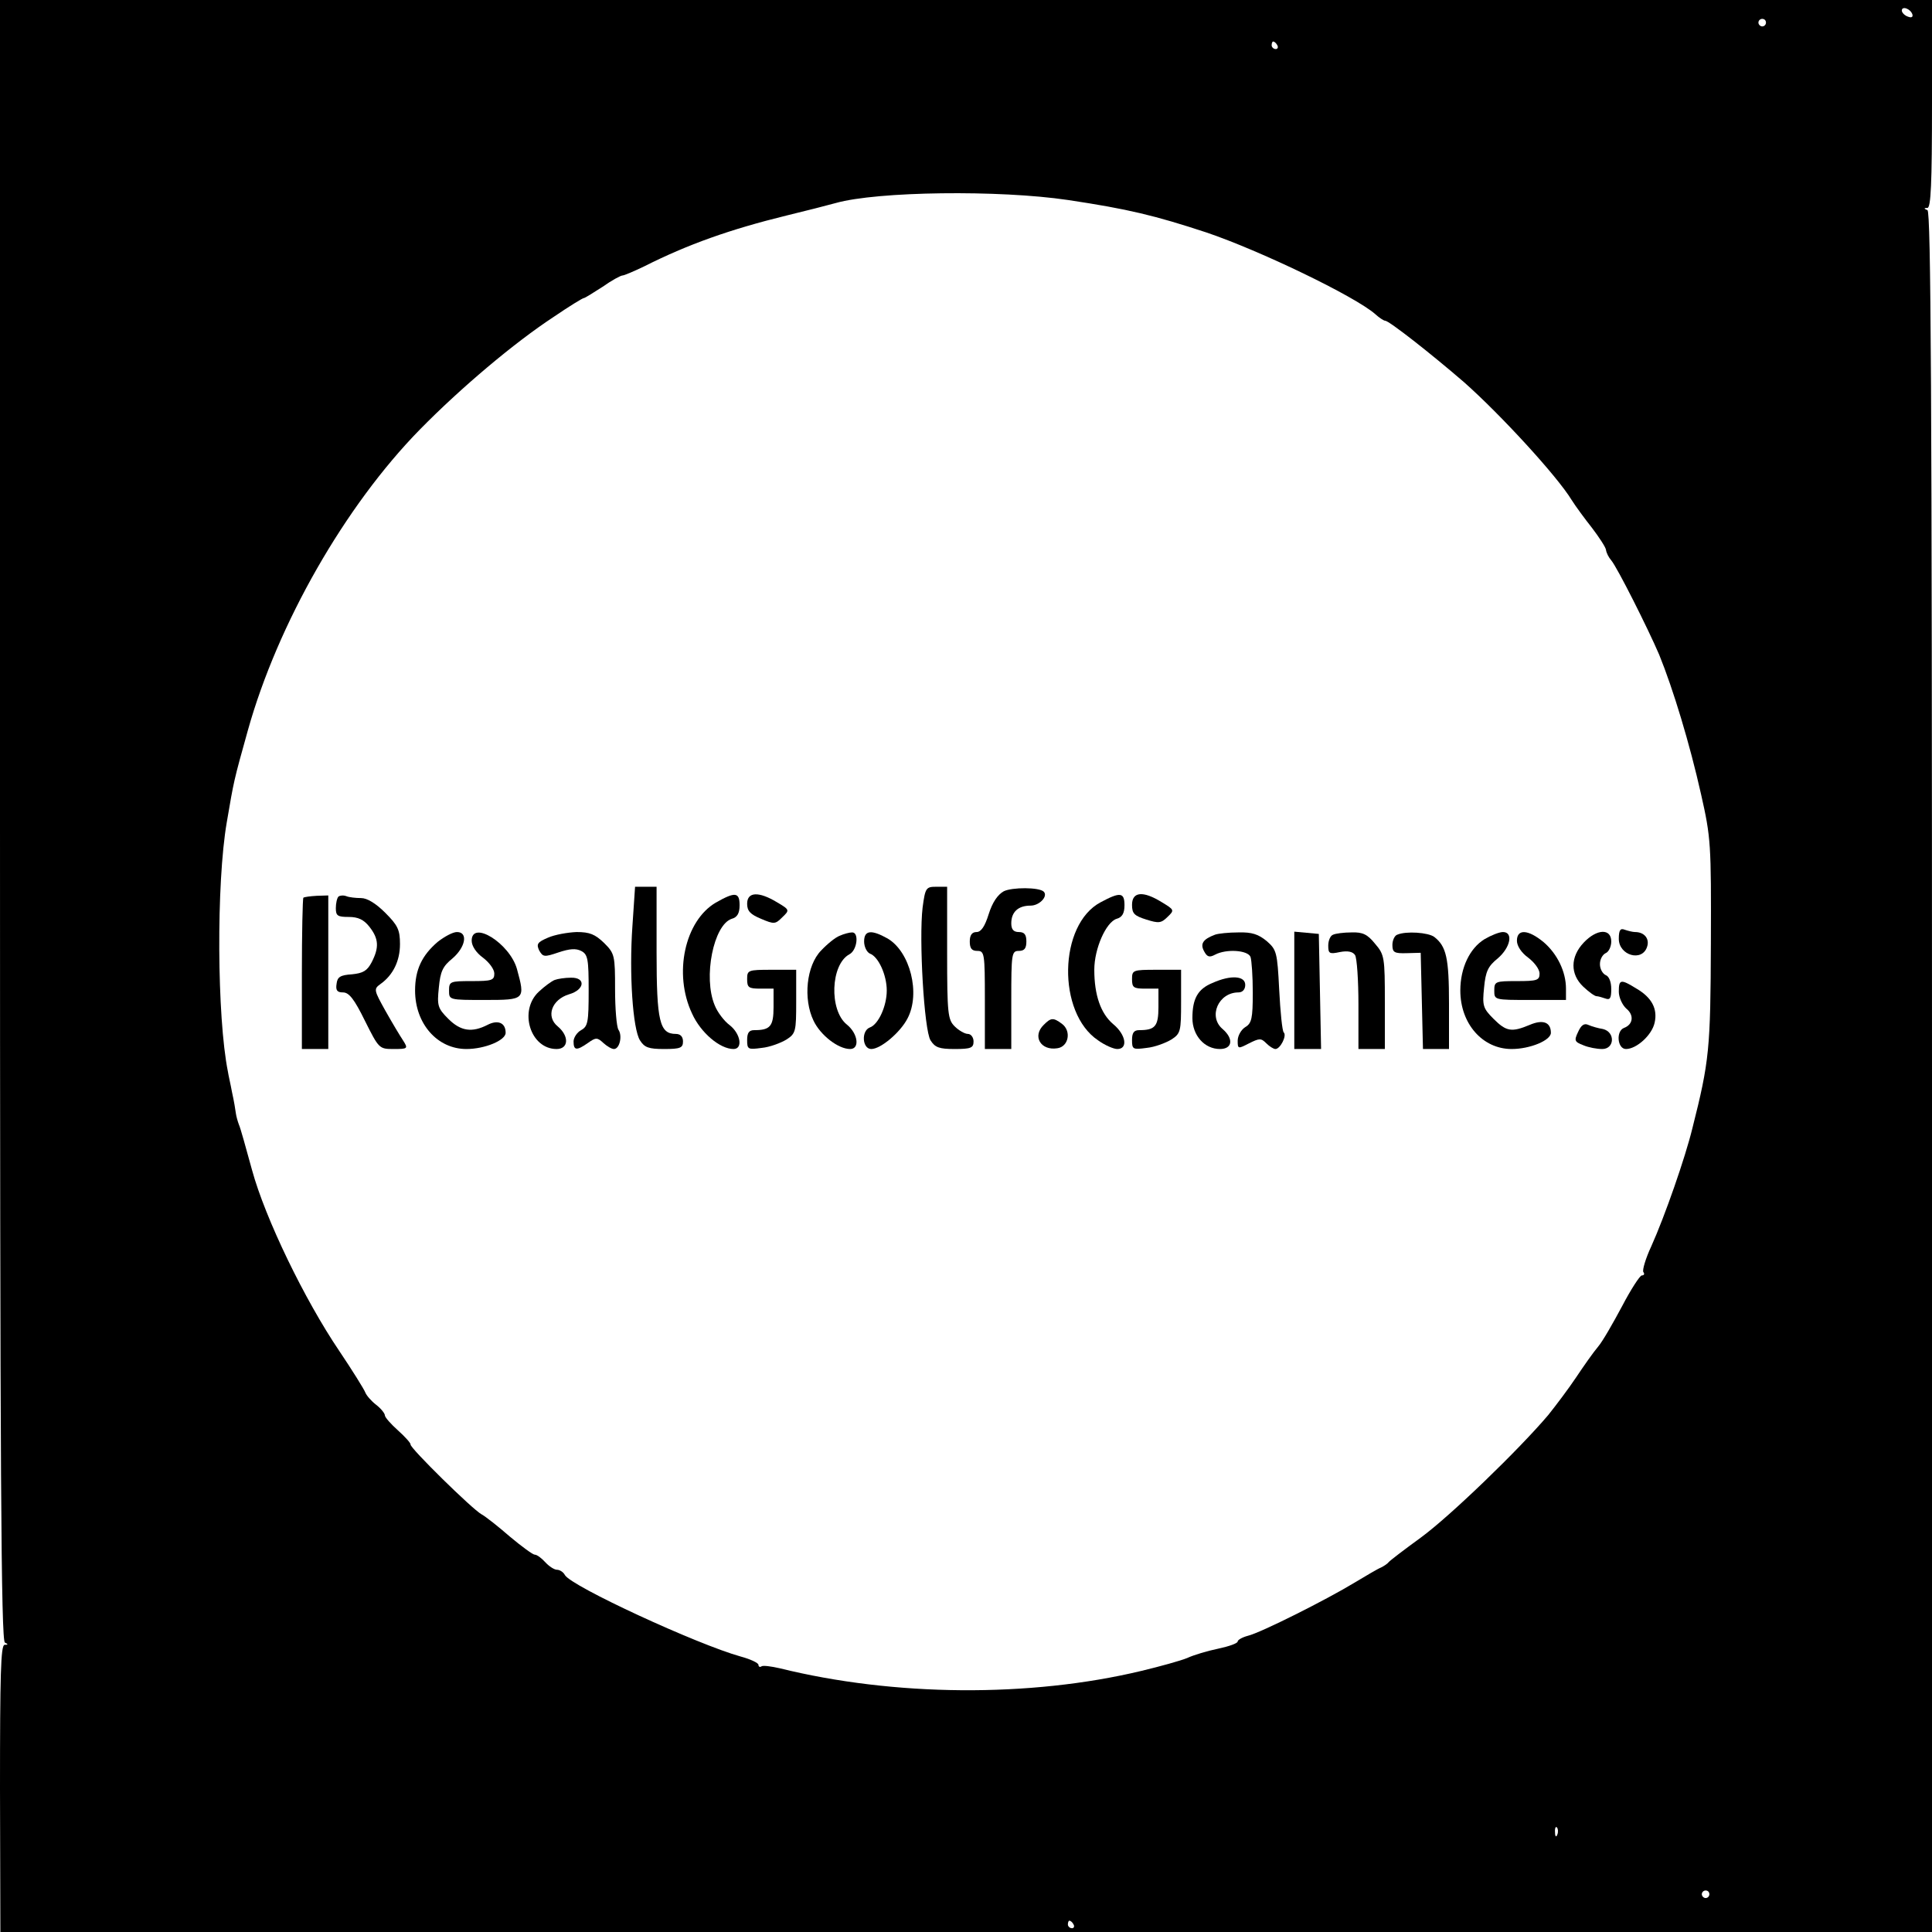
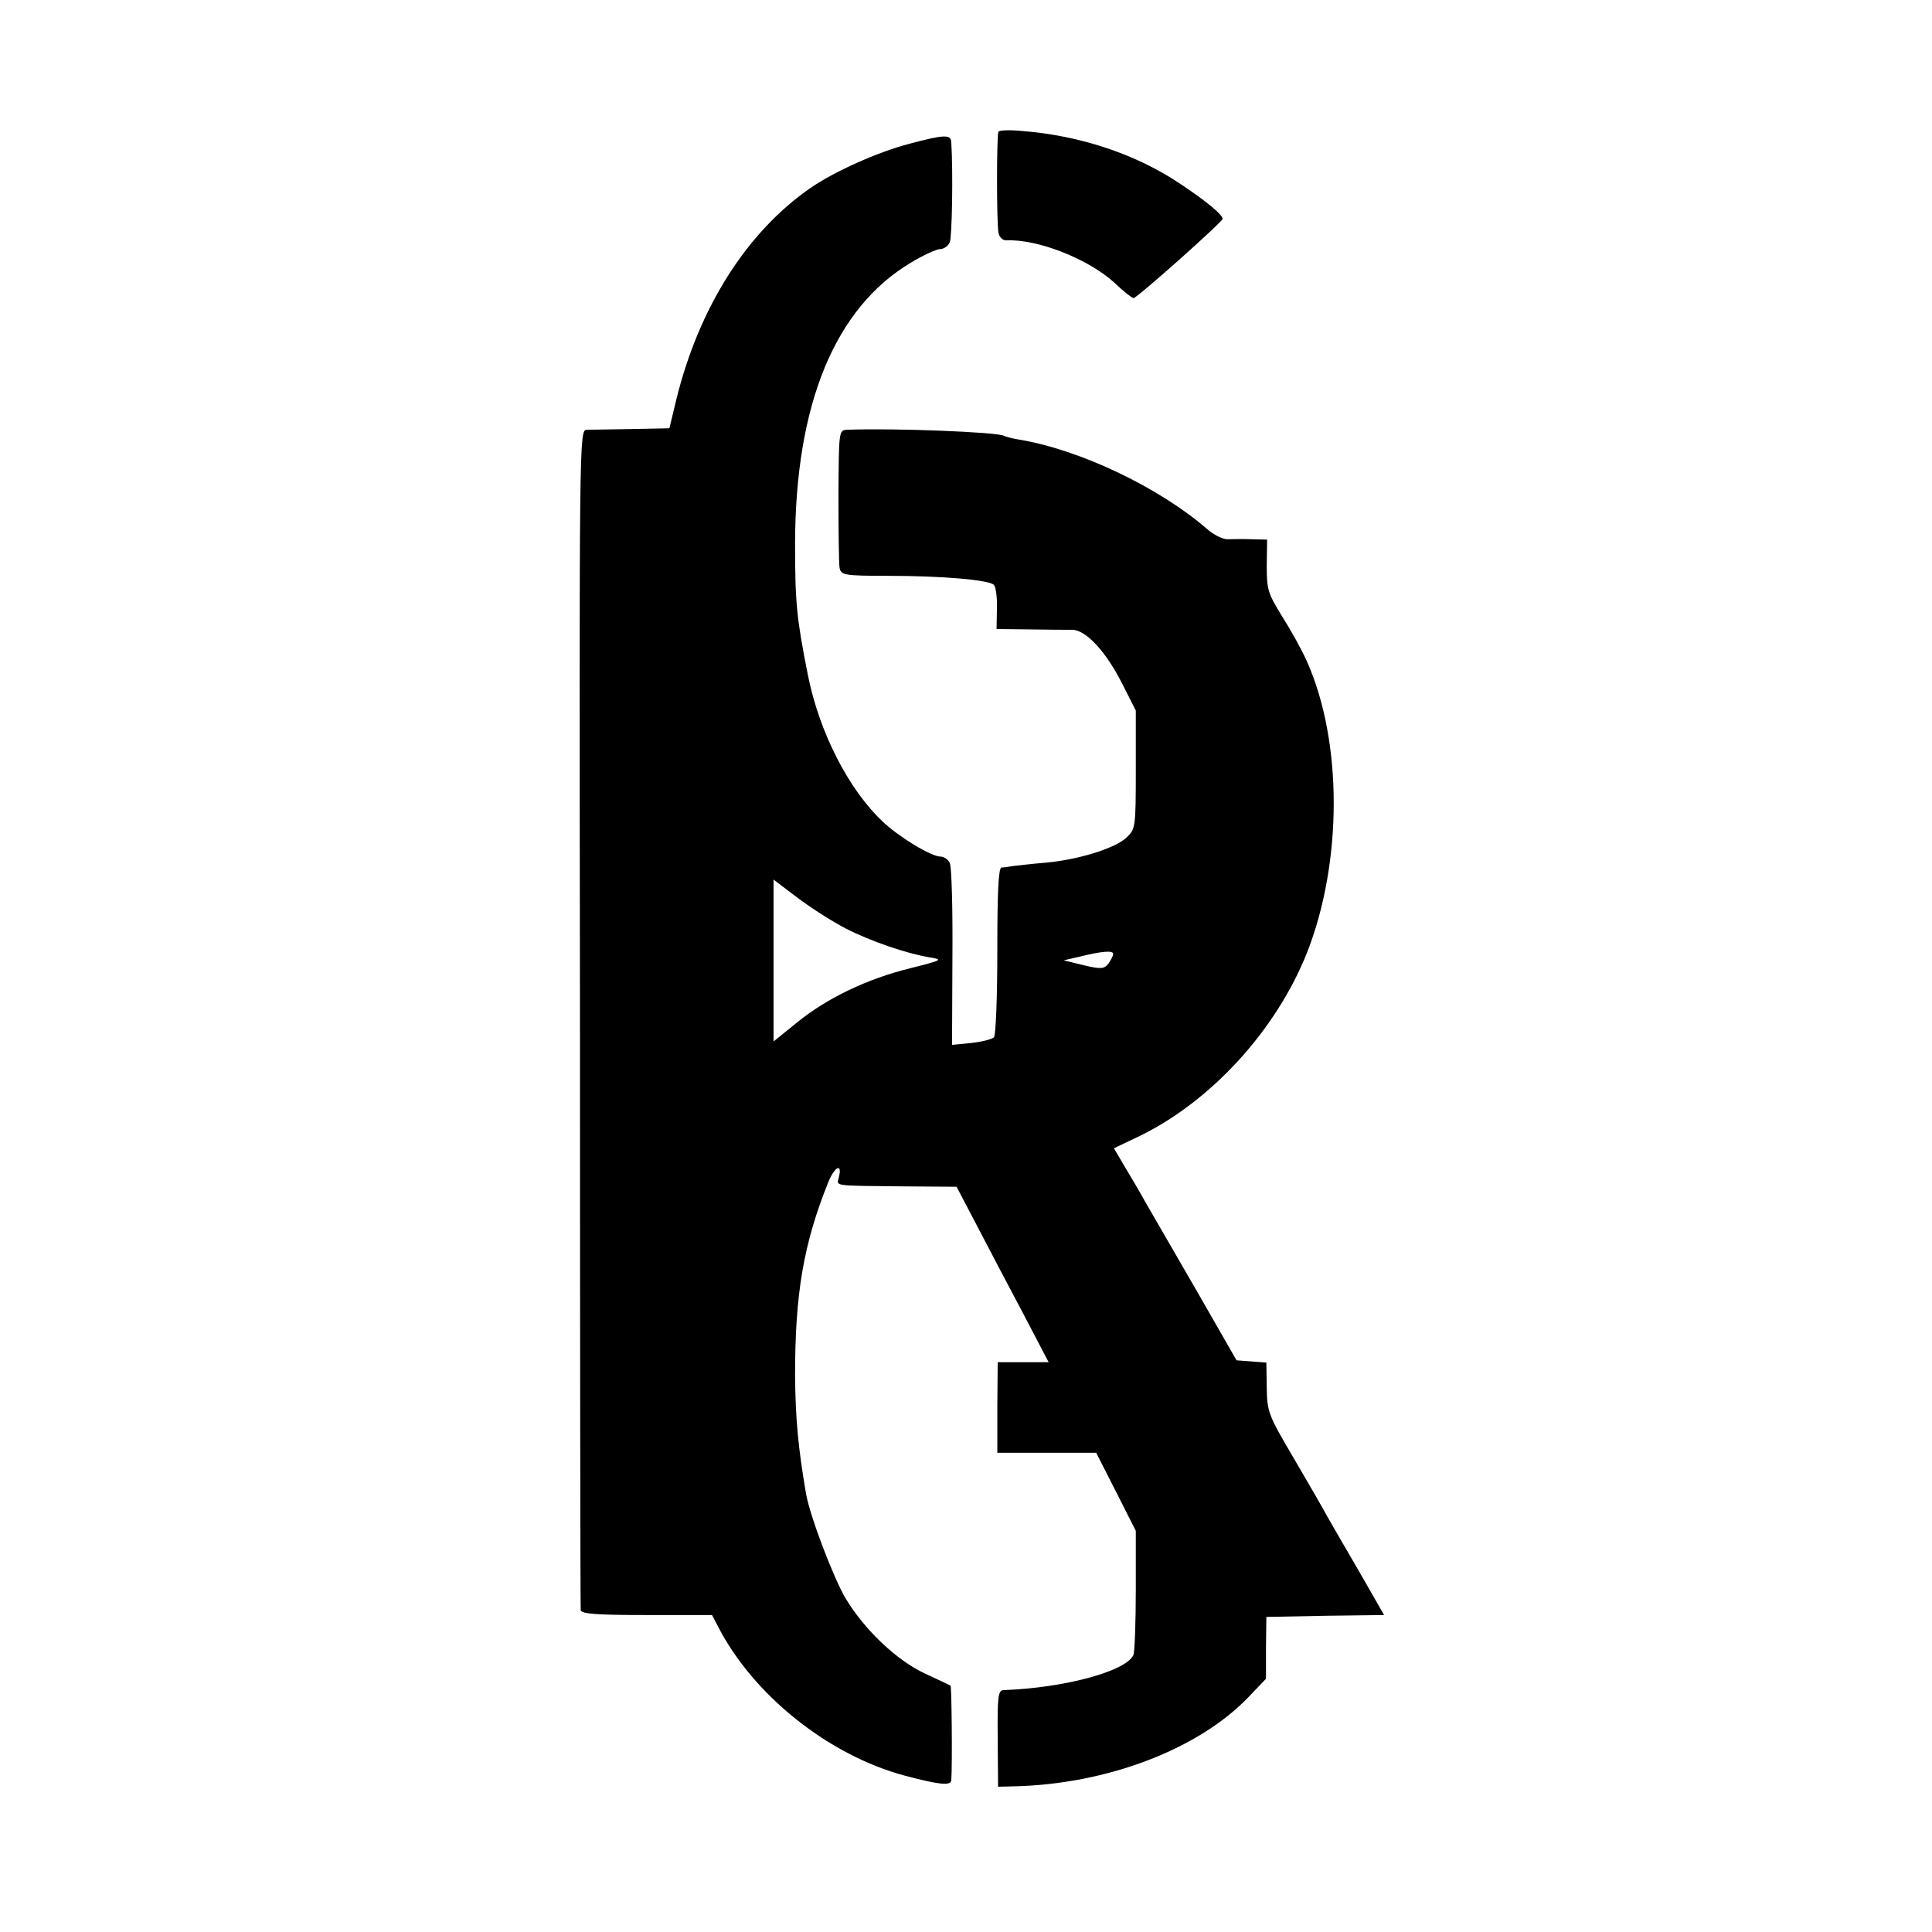
<svg xmlns="http://www.w3.org/2000/svg" version="1.0" width="512pt" height="512pt" viewBox="0 0 512 512" preserveAspectRatio="xMidYMid meet">
  <g transform="translate(0,512) scale(0.1,-0.1)" fill="#000000" stroke="none">
-     <path d="M0 2946 c0 -1726 3 -2175 13 -2179 9 -4 9 -6 -1 -6 -10 -1 -12 -81 -12 -381 l1 -380 2559 0 2560 0 0 2279 c0 1814 -3 2280 -12 2284 -10 4 -10 6 0 6 9 1 12 63 12 276 l0 275 -2560 0 -2560 0 0 -2174z m5068 2136 c2 -7 -2 -10 -12 -6 -9 3 -16 11 -16 16 0 13 23 5 28 -10z m-388 -22 c0 -5 -4 -10 -10 -10 -5 0 -10 5 -10 10 0 6 5 10 10 10 6 0 10 -4 10 -10z m-1295 -60 c3 -5 1 -10 -4 -10 -6 0 -11 5 -11 10 0 6 2 10 4 10 3 0 8 -4 11 -10z m-555 -410 c160 -24 230 -41 367 -86 142 -48 393 -169 447 -216 11 -10 23 -18 27 -18 10 0 121 -87 209 -163 96 -85 246 -248 285 -312 10 -16 35 -50 54 -74 19 -25 36 -51 37 -58 1 -8 7 -20 14 -28 16 -19 97 -180 127 -250 37 -91 81 -236 111 -370 26 -115 27 -131 26 -395 -1 -280 -4 -312 -49 -490 -19 -78 -73 -233 -109 -313 -15 -32 -24 -63 -21 -68 4 -5 2 -9 -4 -9 -5 0 -29 -37 -52 -81 -24 -45 -52 -94 -64 -108 -12 -14 -38 -51 -58 -81 -20 -30 -54 -75 -74 -100 -77 -91 -260 -268 -338 -325 -44 -32 -82 -61 -85 -65 -3 -4 -12 -10 -20 -14 -8 -3 -40 -22 -70 -40 -74 -45 -249 -133 -283 -141 -15 -4 -27 -11 -27 -15 0 -5 -23 -13 -51 -19 -29 -6 -66 -17 -83 -25 -17 -7 -71 -22 -121 -34 -296 -71 -656 -68 -959 7 -22 5 -44 8 -48 5 -4 -3 -8 -1 -8 4 0 5 -21 15 -47 22 -115 32 -449 186 -466 216 -4 8 -14 14 -21 14 -7 0 -21 9 -31 20 -10 11 -22 20 -28 20 -5 0 -35 22 -66 48 -31 27 -64 53 -75 59 -24 13 -190 176 -188 185 1 3 -14 20 -33 37 -19 17 -35 35 -35 40 0 5 -10 18 -23 28 -13 10 -26 25 -29 33 -3 8 -34 58 -69 110 -92 136 -196 351 -231 479 -16 58 -31 113 -35 121 -3 8 -7 22 -8 30 -1 8 -5 33 -10 55 -4 22 -10 47 -11 55 -29 144 -31 499 -3 661 19 111 18 108 56 244 79 282 257 594 456 797 108 110 249 229 354 298 41 28 77 50 80 50 3 0 25 14 50 30 24 17 48 30 53 30 4 0 30 11 57 24 115 58 227 98 378 135 50 12 108 27 130 33 110 31 433 35 615 8z m1297 -4332 c-3 -8 -6 -5 -6 6 -1 11 2 17 5 13 3 -3 4 -12 1 -19z m403 -158 c0 -5 -4 -10 -10 -10 -5 0 -10 5 -10 10 0 6 5 10 10 10 6 0 10 -4 10 -10z m-1685 -80 c3 -5 1 -10 -4 -10 -6 0 -11 5 -11 10 0 6 2 10 4 10 3 0 8 -4 11 -10z" />
-     <path d="M1676 2666 c-9 -127 1 -273 20 -303 12 -19 23 -23 64 -23 43 0 50 3 50 20 0 13 -7 20 -19 20 -43 0 -51 33 -51 217 l0 173 -29 0 -28 0 -7 -104z" />
-     <path d="M2445 2715 c-10 -84 4 -325 21 -352 12 -19 23 -23 64 -23 43 0 50 3 50 20 0 11 -7 20 -15 20 -8 0 -24 9 -35 20 -18 18 -20 33 -20 195 l0 175 -29 0 c-27 0 -29 -3 -36 -55z" />
-     <path d="M2660 2758 c-16 -9 -30 -29 -40 -61 -10 -32 -20 -47 -32 -47 -12 0 -18 -8 -18 -25 0 -18 5 -25 20 -25 19 0 20 -7 20 -130 l0 -130 35 0 35 0 0 130 c0 123 1 130 20 130 15 0 20 7 20 25 0 18 -5 25 -20 25 -14 0 -20 7 -20 23 0 30 18 47 51 47 24 0 47 25 35 37 -12 12 -84 12 -106 1z" />
-     <path d="M804 2741 c-2 -2 -4 -94 -4 -203 l0 -198 35 0 35 0 0 204 0 203 -31 -1 c-17 -1 -32 -3 -35 -5z" />
-     <path d="M897 2744 c-4 -4 -7 -18 -7 -31 0 -20 5 -23 34 -23 25 0 40 -7 55 -26 25 -32 26 -55 6 -94 -12 -23 -23 -29 -52 -32 -31 -2 -39 -7 -41 -25 -3 -18 2 -23 17 -23 16 0 30 -18 58 -75 37 -74 38 -75 76 -75 38 0 39 1 25 23 -8 12 -29 47 -47 79 -30 54 -31 57 -13 70 34 24 52 62 52 106 0 38 -6 50 -39 83 -25 25 -48 39 -64 39 -14 0 -32 2 -39 5 -8 3 -17 2 -21 -1z" />
-     <path d="M1897 2728 c-82 -48 -113 -188 -63 -294 23 -51 74 -94 110 -94 25 0 19 40 -10 63 -15 11 -33 35 -40 53 -31 74 -3 213 45 229 15 4 21 15 21 36 0 35 -12 36 -63 7z" />
-     <path d="M1980 2725 c0 -19 8 -28 37 -40 35 -15 38 -14 56 4 20 19 20 20 -14 40 -48 29 -79 28 -79 -4z" />
-     <path d="M2917 2729 c-112 -59 -116 -293 -7 -366 18 -13 41 -23 51 -23 29 0 23 38 -11 66 -33 28 -50 77 -50 144 0 56 31 126 59 135 15 4 21 15 21 36 0 34 -11 36 -63 8z" />
-     <path d="M3000 2722 c0 -23 6 -29 38 -39 32 -10 39 -10 56 7 19 18 18 19 -15 39 -50 31 -79 28 -79 -7z" />
-     <path d="M4290 2632 c0 -44 62 -62 75 -21 7 21 -7 39 -32 39 -6 0 -18 3 -27 6 -12 5 -16 -1 -16 -24z" />
-     <path d="M1160 2624 c-42 -36 -60 -74 -60 -129 0 -88 59 -155 136 -155 49 0 104 23 104 43 0 27 -21 35 -48 21 -41 -21 -71 -17 -104 16 -28 28 -30 35 -25 83 4 42 10 56 36 77 35 30 42 70 12 70 -11 0 -33 -12 -51 -26z" />
-     <path d="M1250 2627 c0 -14 12 -32 30 -45 17 -13 30 -31 30 -42 0 -18 -7 -20 -60 -20 -57 0 -60 -1 -60 -25 0 -25 0 -25 95 -25 107 0 107 1 85 82 -19 68 -120 131 -120 75z" />
-     <path d="M1452 2635 c-28 -12 -31 -17 -23 -34 10 -17 13 -18 51 -5 30 10 46 11 60 4 18 -9 20 -22 20 -105 0 -84 -2 -95 -20 -105 -11 -6 -20 -20 -20 -30 0 -24 8 -25 38 -4 21 15 25 15 41 0 10 -9 22 -16 28 -16 15 0 23 35 12 51 -5 8 -9 56 -9 107 0 90 -1 95 -29 123 -24 23 -38 29 -73 29 -24 -1 -58 -7 -76 -15z" />
-     <path d="M2225 2640 c-11 -4 -33 -22 -49 -39 -39 -40 -48 -128 -20 -186 18 -38 65 -75 97 -75 26 0 21 41 -9 65 -47 38 -43 159 7 186 21 11 26 59 7 58 -7 0 -22 -4 -33 -9z" />
-     <path d="M2290 2625 c0 -14 7 -28 15 -32 23 -8 45 -57 45 -98 0 -41 -22 -90 -45 -98 -23 -9 -20 -57 4 -57 25 0 77 44 96 81 35 66 7 177 -53 212 -43 24 -62 22 -62 -8z" />
-     <path d="M3220 2643 c-32 -12 -40 -24 -29 -44 8 -15 14 -17 29 -9 30 16 87 12 94 -6 3 -9 6 -51 6 -95 0 -68 -3 -81 -20 -91 -11 -7 -20 -23 -20 -36 0 -22 1 -22 30 -7 28 14 32 14 46 0 8 -8 19 -15 24 -15 13 0 31 36 22 44 -4 4 -9 55 -12 113 -5 100 -7 106 -33 129 -22 18 -39 24 -75 23 -26 0 -54 -3 -62 -6z" />
-     <path d="M3430 2496 l0 -156 35 0 36 0 -3 153 -3 152 -32 3 -33 3 0 -155z" />
-     <path d="M3533 2643 c-7 -2 -13 -15 -13 -29 0 -21 3 -23 31 -17 21 4 34 1 40 -8 5 -8 9 -67 9 -131 l0 -118 35 0 35 0 0 124 c0 119 -1 126 -26 155 -20 25 -33 31 -62 30 -21 0 -43 -3 -49 -6z" />
-     <path d="M3703 2643 c-7 -2 -13 -15 -13 -27 0 -20 5 -23 38 -22 l37 1 3 -127 3 -128 34 0 35 0 0 121 c0 120 -7 151 -39 176 -16 12 -75 16 -98 6z" />
-     <path d="M3934 2631 c-39 -24 -64 -76 -64 -136 0 -88 59 -155 136 -155 49 0 104 23 104 43 0 28 -21 36 -56 21 -48 -20 -62 -18 -96 16 -28 28 -30 35 -25 83 4 42 10 56 36 77 34 29 42 70 14 70 -10 0 -32 -9 -49 -19z" />
-     <path d="M4020 2627 c0 -14 12 -32 30 -45 17 -13 30 -31 30 -42 0 -18 -7 -20 -60 -20 -57 0 -60 -1 -60 -25 0 -25 0 -25 95 -25 l95 0 0 30 c0 45 -23 92 -59 123 -41 34 -71 36 -71 4z" />
-     <path d="M4197 2622 c-36 -38 -36 -84 -1 -117 15 -14 30 -25 35 -25 4 0 14 -3 23 -6 13 -5 16 1 16 25 0 19 -6 34 -15 37 -8 4 -15 16 -15 29 0 13 7 25 15 29 8 3 15 17 15 31 0 35 -38 34 -73 -3z" />
-     <path d="M1980 2525 c0 -22 4 -25 35 -25 l35 0 0 -49 c0 -51 -9 -61 -51 -61 -14 0 -19 -7 -19 -26 0 -25 2 -26 39 -21 21 2 50 13 65 22 25 16 26 22 26 101 l0 84 -65 0 c-63 0 -65 -1 -65 -25z" />
-     <path d="M3000 2525 c0 -22 4 -25 35 -25 l35 0 0 -49 c0 -51 -9 -61 -51 -61 -14 0 -19 -7 -19 -26 0 -25 2 -26 39 -21 21 2 50 13 65 22 25 16 26 22 26 101 l0 84 -65 0 c-63 0 -65 -1 -65 -25z" />
-     <path d="M1470 2523 c-8 -3 -27 -17 -42 -31 -54 -50 -23 -152 47 -152 32 0 34 34 3 60 -32 26 -16 71 30 85 42 12 45 45 5 44 -16 0 -35 -3 -43 -6z" />
-     <path d="M3213 2515 c-39 -16 -53 -42 -53 -93 0 -46 32 -82 73 -82 33 0 37 27 7 53 -39 33 -11 97 42 97 11 0 18 8 18 20 0 24 -38 27 -87 5z" />
-     <path d="M4290 2492 c0 -15 9 -35 20 -45 21 -17 18 -42 -6 -51 -22 -8 -18 -56 5 -56 28 0 69 37 76 70 8 36 -7 66 -48 90 -42 26 -47 25 -47 -8z" />
-     <path d="M2766 2404 c-31 -30 -8 -69 36 -62 30 4 38 46 12 65 -23 17 -29 16 -48 -3z" />
-     <path d="M4182 2385 c-11 -23 -9 -26 14 -35 14 -6 36 -10 50 -10 33 0 35 45 2 53 -13 2 -30 7 -39 11 -11 5 -19 -1 -27 -19z" />
+     <path d="M2646 4771 c-5 -9 -5 -242 0 -267 2 -13 11 -21 21 -21 82 4 217 -49 286 -112 24 -23 47 -41 51 -41 9 0 236 202 236 210 0 11 -42 46 -111 92 -117 79 -266 129 -422 141 -31 3 -59 2 -61 -2z" />
+     <path d="M2410 4739 c-84 -22 -198 -73 -262 -117 -169 -117 -296 -317 -356 -562 l-18 -75 -100 -2 c-54 -1 -108 -2 -119 -2 -20 -1 -20 -7 -18 -1558 0 -857 1 -1564 2 -1570 1 -10 43 -13 174 -13 l174 0 14 -27 c94 -185 295 -345 498 -399 91 -24 121 -27 122 -12 3 42 1 249 -2 251 -2 1 -33 16 -68 32 -75 35 -160 116 -210 199 -32 54 -95 219 -105 278 -21 122 -28 201 -29 313 0 216 22 348 88 512 17 42 38 52 28 13 -6 -24 -17 -22 167 -24 l145 -1 55 -105 c30 -58 85 -162 122 -232 l67 -128 -68 0 -67 0 -1 -120 0 -120 131 0 131 0 53 -104 52 -103 0 -156 c0 -85 -3 -163 -6 -172 -17 -43 -180 -88 -345 -94 -14 -1 -16 -18 -15 -128 l1 -128 40 1 c247 5 492 98 625 238 l45 47 0 82 1 82 156 3 156 2 -63 110 c-35 60 -75 129 -88 152 -13 24 -54 95 -91 158 -64 109 -68 118 -69 182 l-1 67 -39 3 -40 3 -109 190 c-61 105 -120 208 -133 230 -12 22 -36 63 -53 91 l-30 51 61 29 c194 92 369 283 451 490 94 240 94 558 0 770 -13 30 -43 84 -66 120 -38 62 -41 71 -41 135 l1 69 -42 1 c-22 1 -51 0 -62 0 -12 -1 -37 11 -55 27 -127 110 -336 210 -498 237 -19 3 -37 8 -40 10 -17 10 -295 21 -417 16 -21 -1 -21 -5 -22 -173 0 -95 1 -182 3 -193 4 -19 12 -21 127 -21 148 0 269 -11 282 -24 5 -5 9 -34 8 -63 l-1 -54 87 -1 c48 -1 99 -1 114 -1 37 -1 90 -59 133 -145 l35 -69 0 -157 c0 -152 -1 -157 -24 -179 -30 -29 -127 -59 -213 -67 -38 -3 -77 -8 -88 -9 -11 -2 -25 -4 -31 -4 -8 -1 -11 -65 -11 -221 0 -123 -4 -224 -9 -229 -5 -5 -32 -12 -60 -15 l-51 -5 1 232 c1 128 -2 240 -7 250 -4 9 -15 17 -25 17 -24 0 -110 52 -152 92 -91 85 -169 238 -199 389 -30 151 -34 192 -34 349 1 370 106 624 307 744 33 20 68 36 78 36 9 0 21 8 25 18 6 14 9 183 4 265 -1 21 -17 21 -111 -4z m-168 -2080 c67 -34 161 -66 221 -76 37 -6 36 -7 -51 -29 -114 -28 -220 -79 -299 -143 l-63 -51 0 215 0 214 66 -50 c36 -27 93 -63 126 -80z m708 -67 c0 -5 -6 -16 -12 -25 -12 -15 -19 -16 -66 -5 l-53 13 43 10 c57 14 88 17 88 7z" />
  </g>
</svg>
